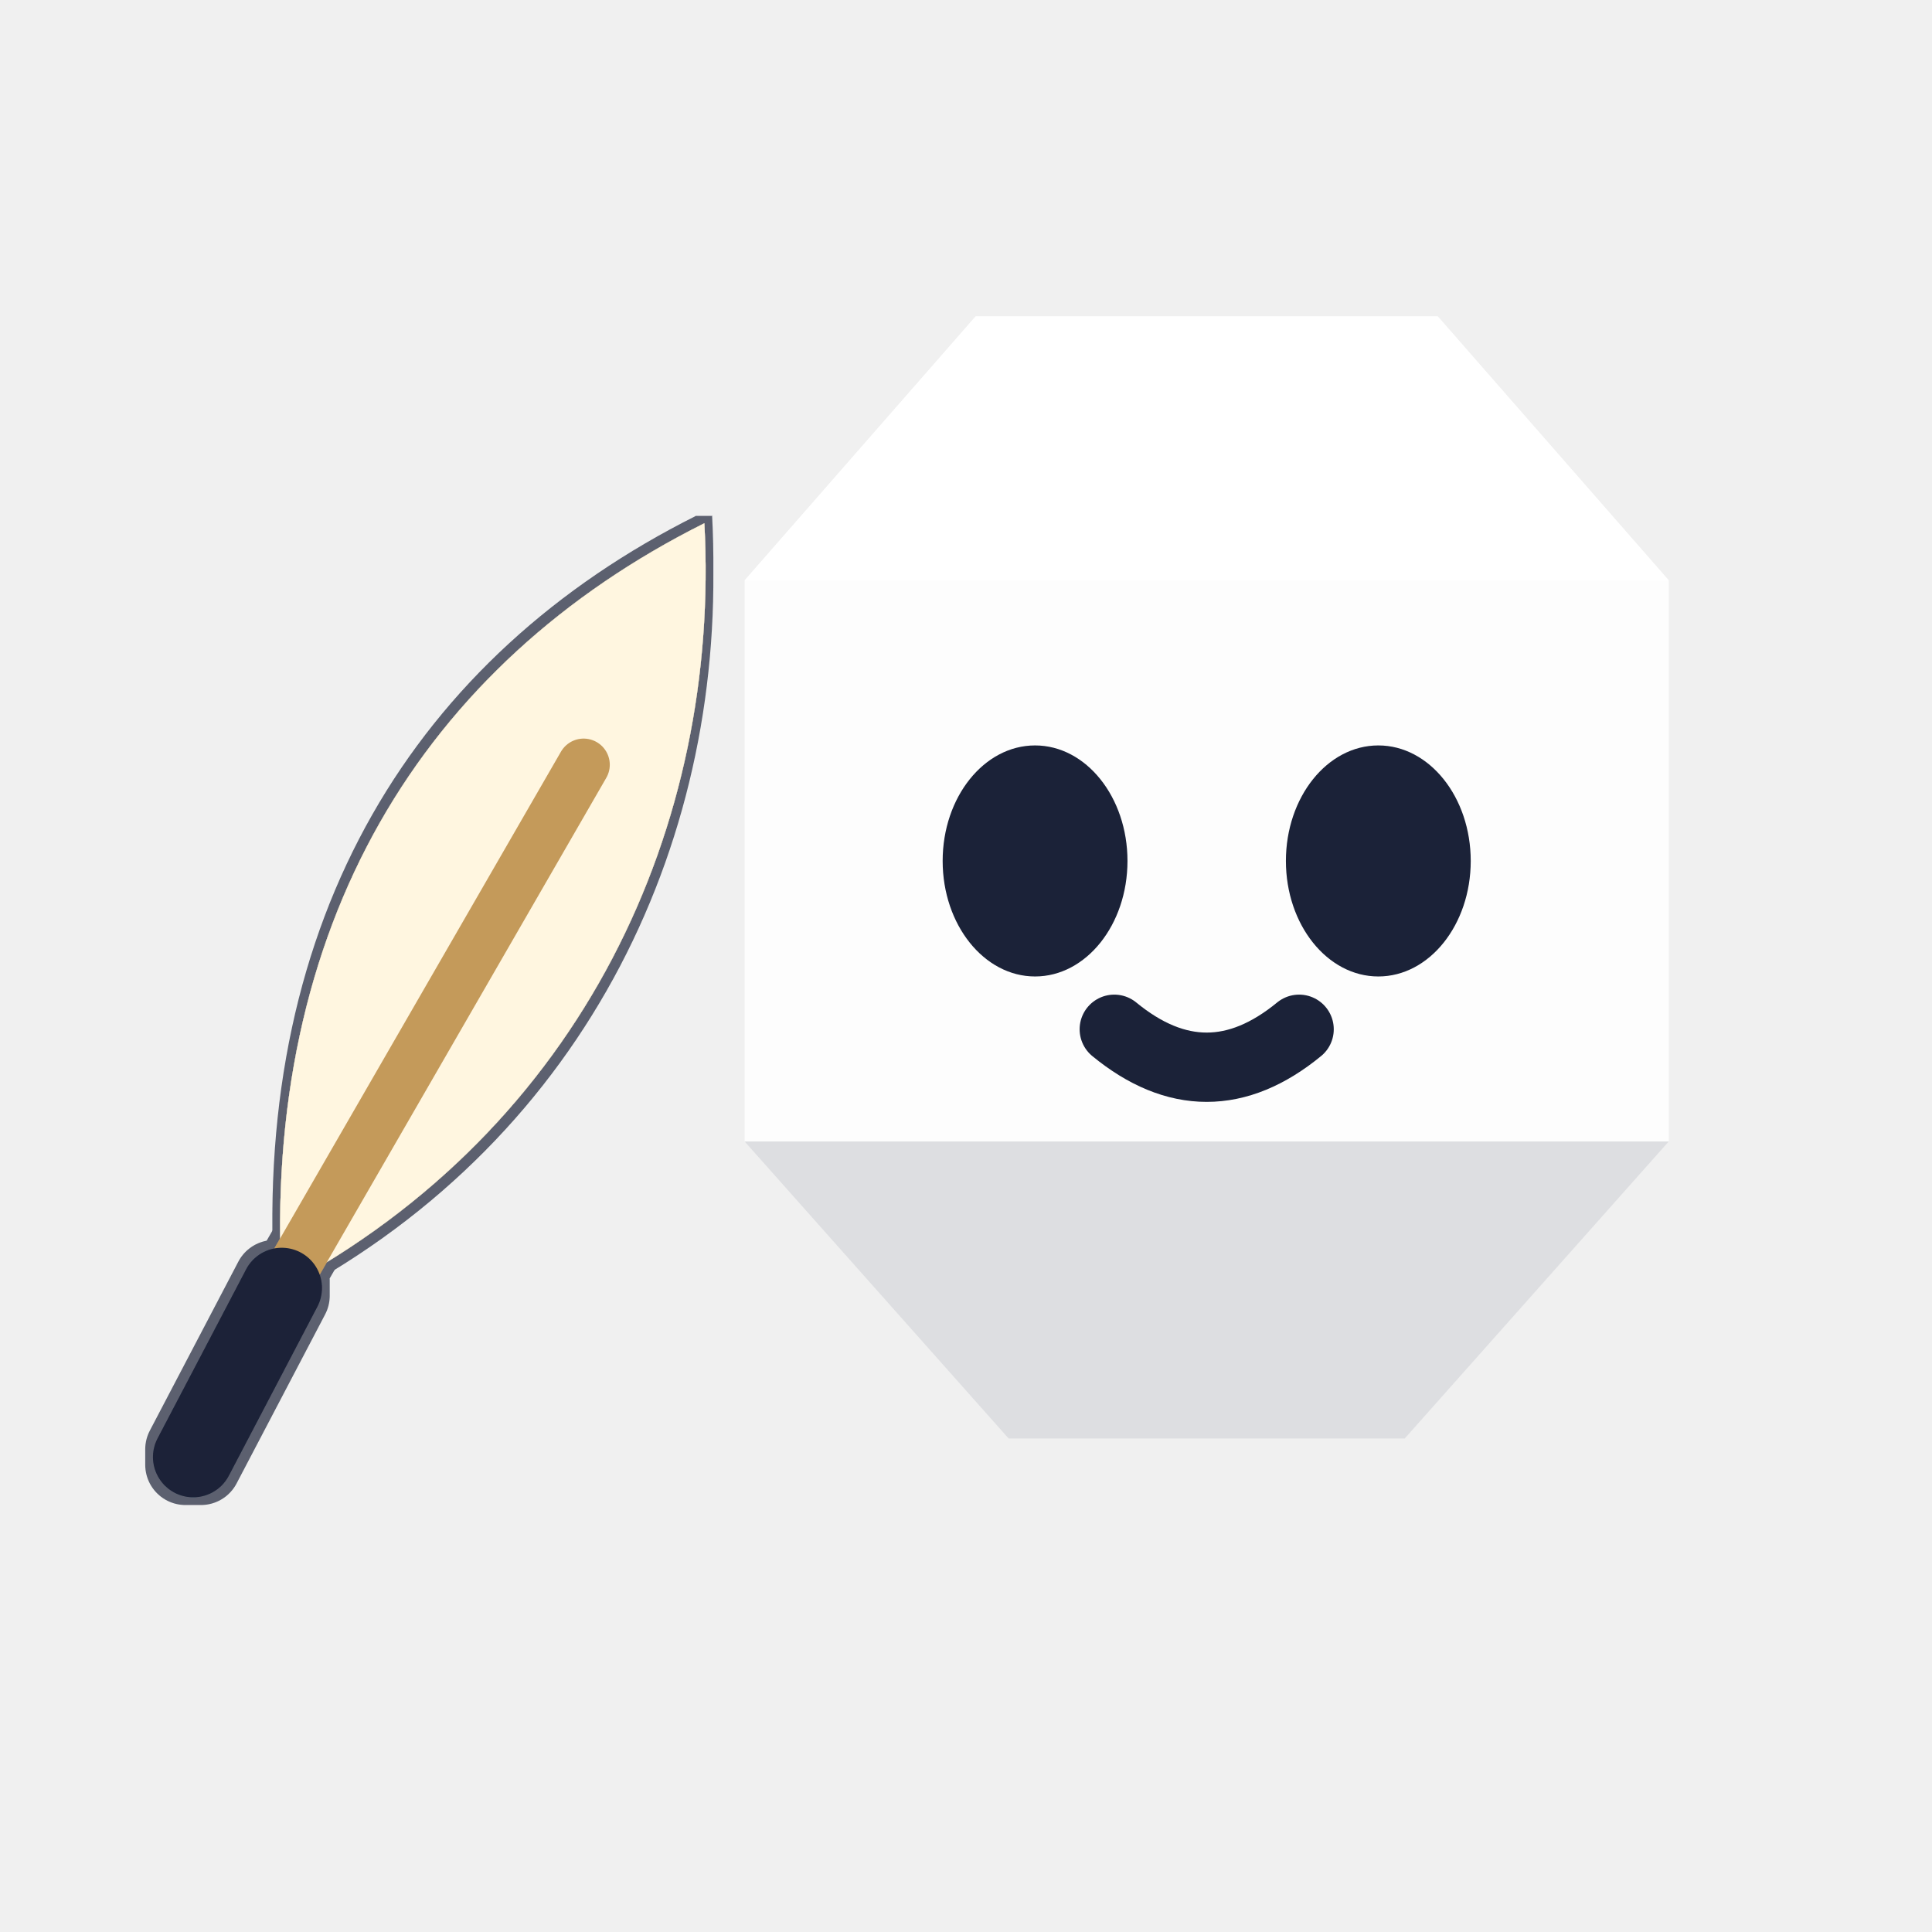
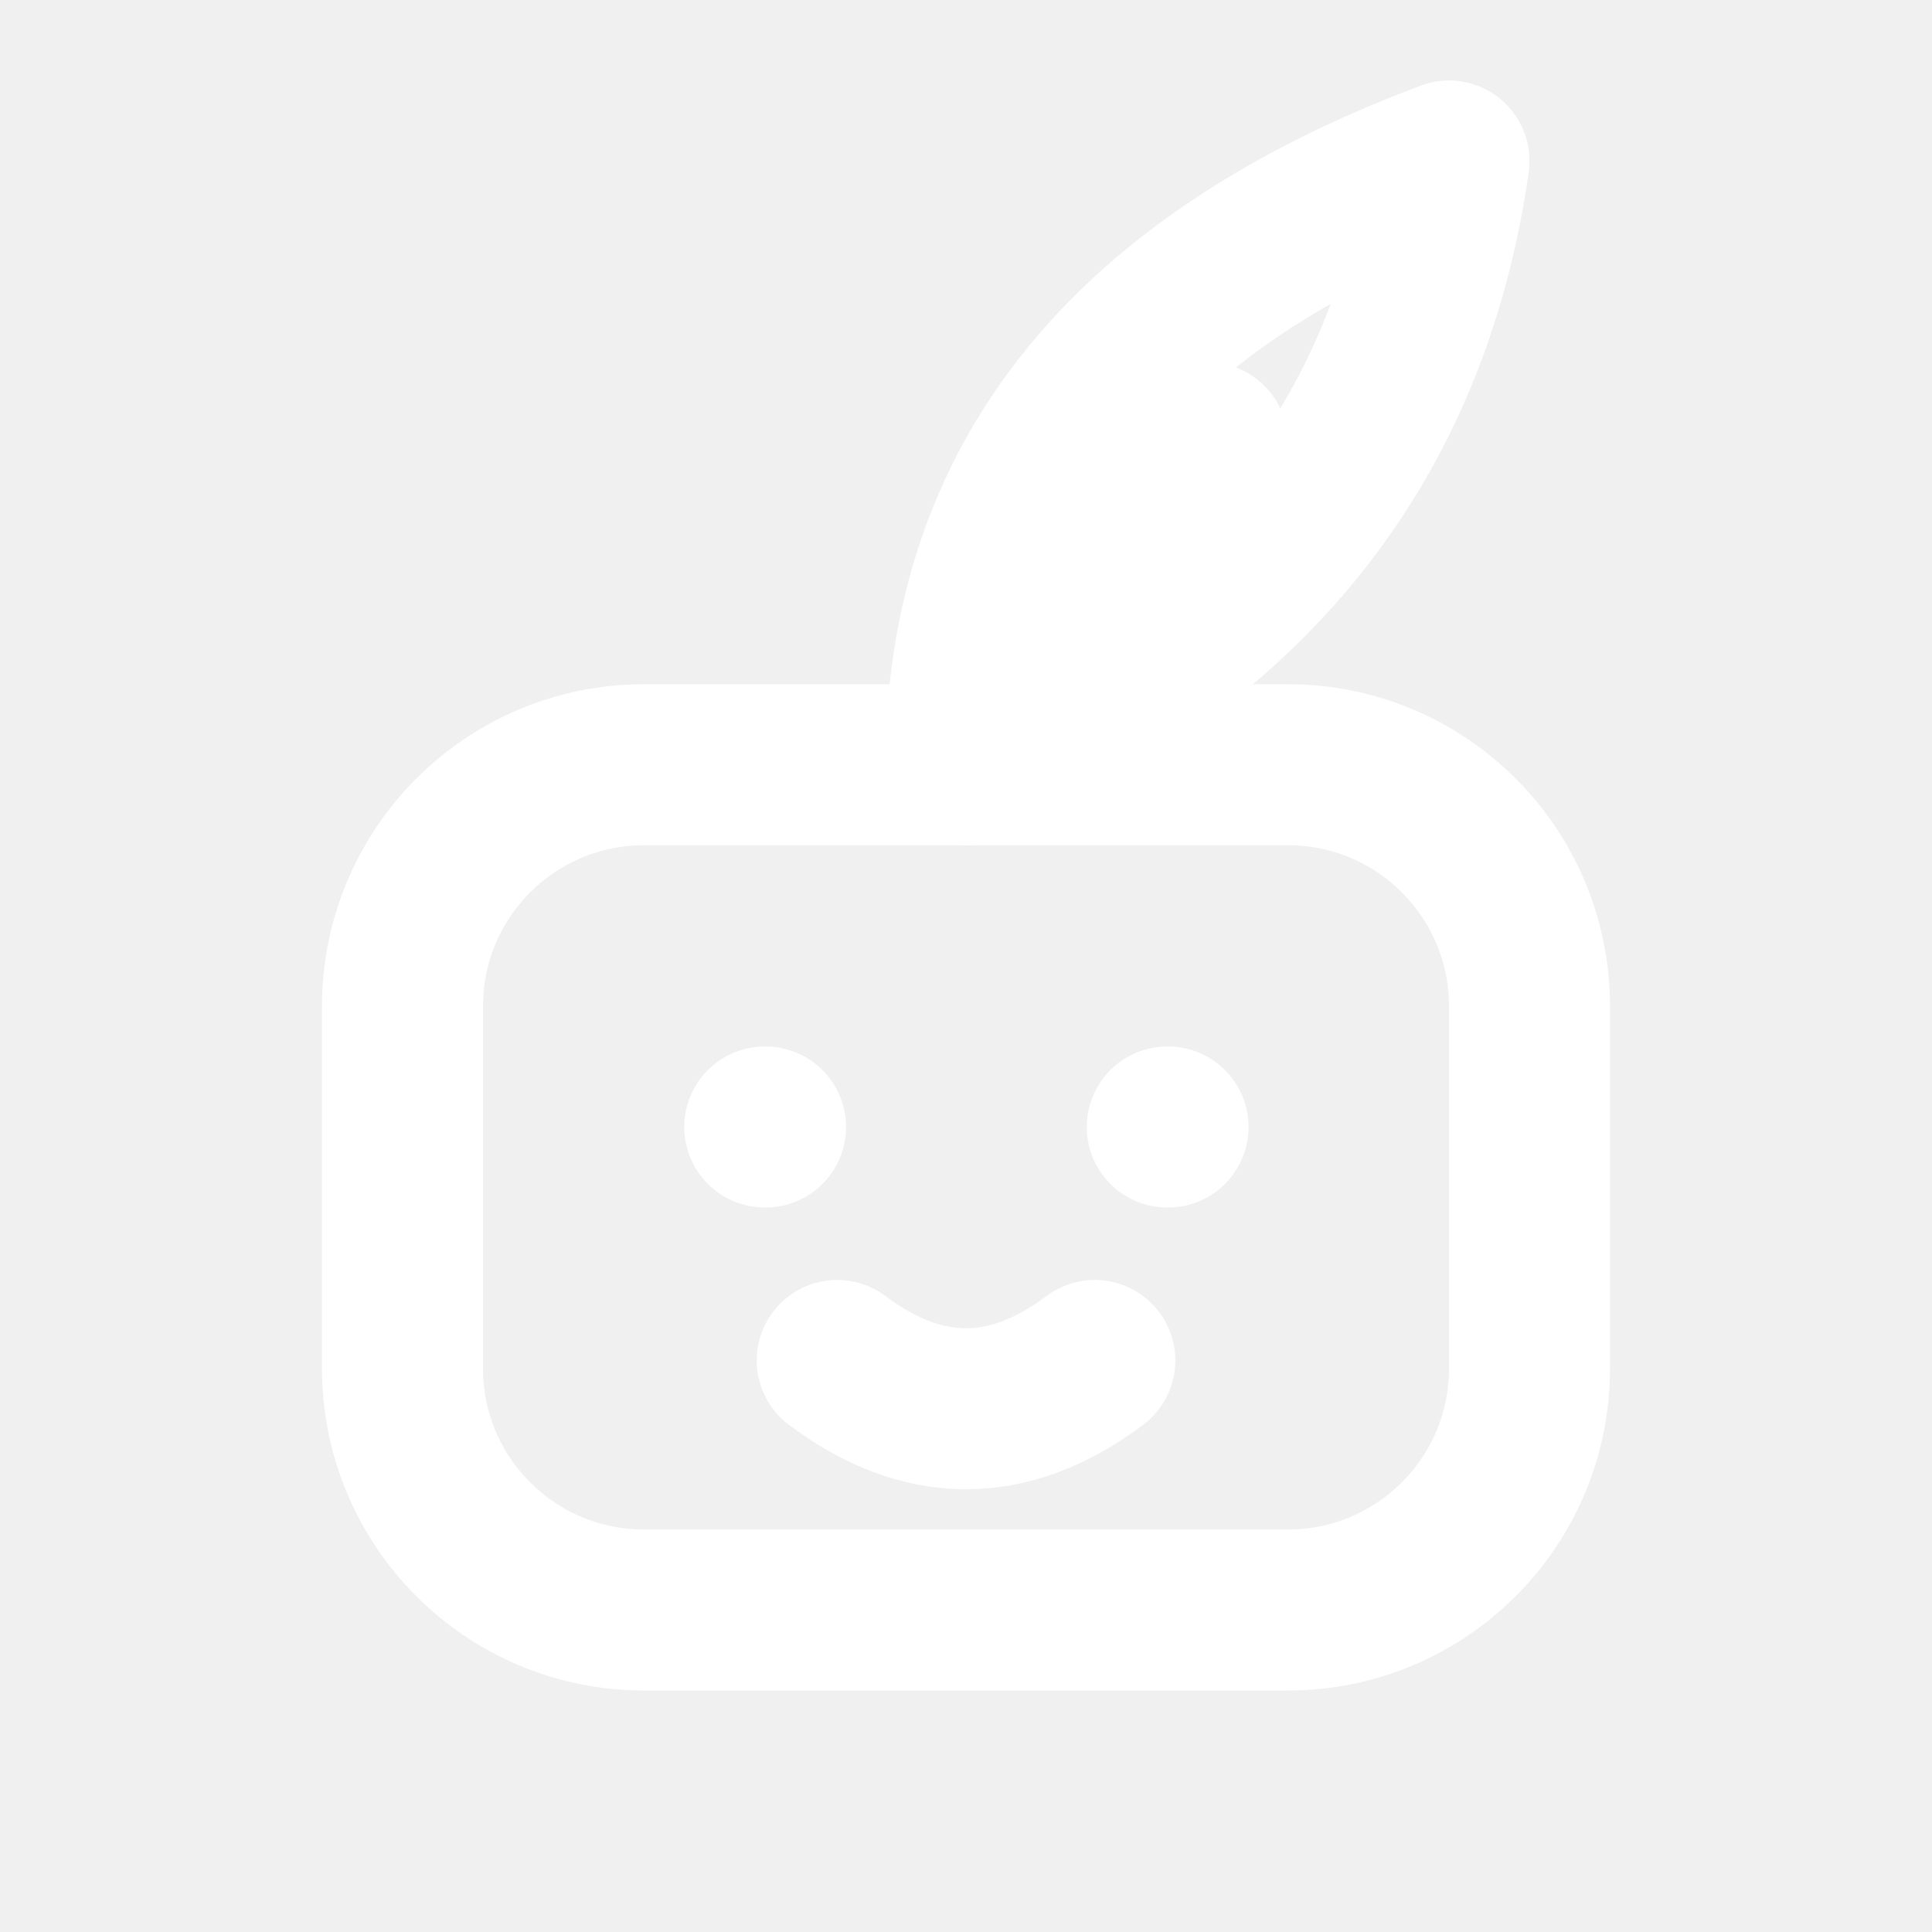
- <svg xmlns="http://www.w3.org/2000/svg" width="48" height="48" viewBox="0 0 48 48">
-   <defs>
-     <filter id="edge" x="-20%" y="-20%" width="140%" height="140%">
-       <feMorphology in="SourceAlpha" operator="dilate" radius="1.3" result="spread" />
-       <feFlood flood-color="#1B2238" flood-opacity=".7" result="dark" />
-       <feComposite in="dark" in2="spread" operator="in" />
-       <feMerge>
-         <feMergeNode />
-         <feMergeNode in="SourceGraphic" />
-       </feMerge>
-     </filter>
-   </defs>
-   <g transform="translate(10.3 1.3) scale(.82)">
-     <path d="M17 8h14l7 8v17l-8 9H18l-8-9V16z" fill="#fff" fill-opacity=".86" />
-     <path d="M17 8h14l7 8H10z" fill="#fff" />
-     <path d="M10 33h28l-8 9H18z" fill="#1B2238" fill-opacity=".14" />
-     <ellipse cx="18.8" cy="24.5" rx="2.8" ry="3.5" fill="#1B2238" />
-     <ellipse cx="29.2" cy="24.5" rx="2.8" ry="3.5" fill="#1B2238" />
-     <path d="M21.2 29.6q2.8 2.3 5.6 0" fill="none" stroke="#1B2238" stroke-width="2.1" stroke-linecap="round" />
-   </g>
-   <g filter="url(#edge)">
-     <g transform="translate(-25 -4)">
-       <g transform="translate(-4.5 14)">
-         <path d="M36.5 22C36 13 40 6.5 47 3c.4 7.5-3 15-10.5 19z" fill="#FFF6E0" />
-         <path d="M36.5 22 44 9" stroke="#C49A5A" stroke-width="1.3" stroke-linecap="round" />
-         <path d="M36.5 22l-2.2 4.2" stroke="#1B2238" stroke-width="2" stroke-linecap="round" />
-       </g>
-     </g>
-   </g>
+ <svg xmlns="http://www.w3.org/2000/svg" width="24" height="24" viewBox="0 0 24 24" fill="none" stroke="#ffffff" stroke-width="2" stroke-linecap="round" stroke-linejoin="round">
+   <rect x="5" y="9.5" width="14" height="10.5" rx="3" />
+   <path d="M9.5 14h.01M14.5 14h.01" />
+   <path d="M10.4 16.9q1.6 1.2 3.2 0" />
+   <path d="M12 9.5c0-3.5 2-6 6-7.5-.5 3.5-2.5 6-6 7.5z" />
+   <path d="M12 9.5l3-4" />
</svg>
